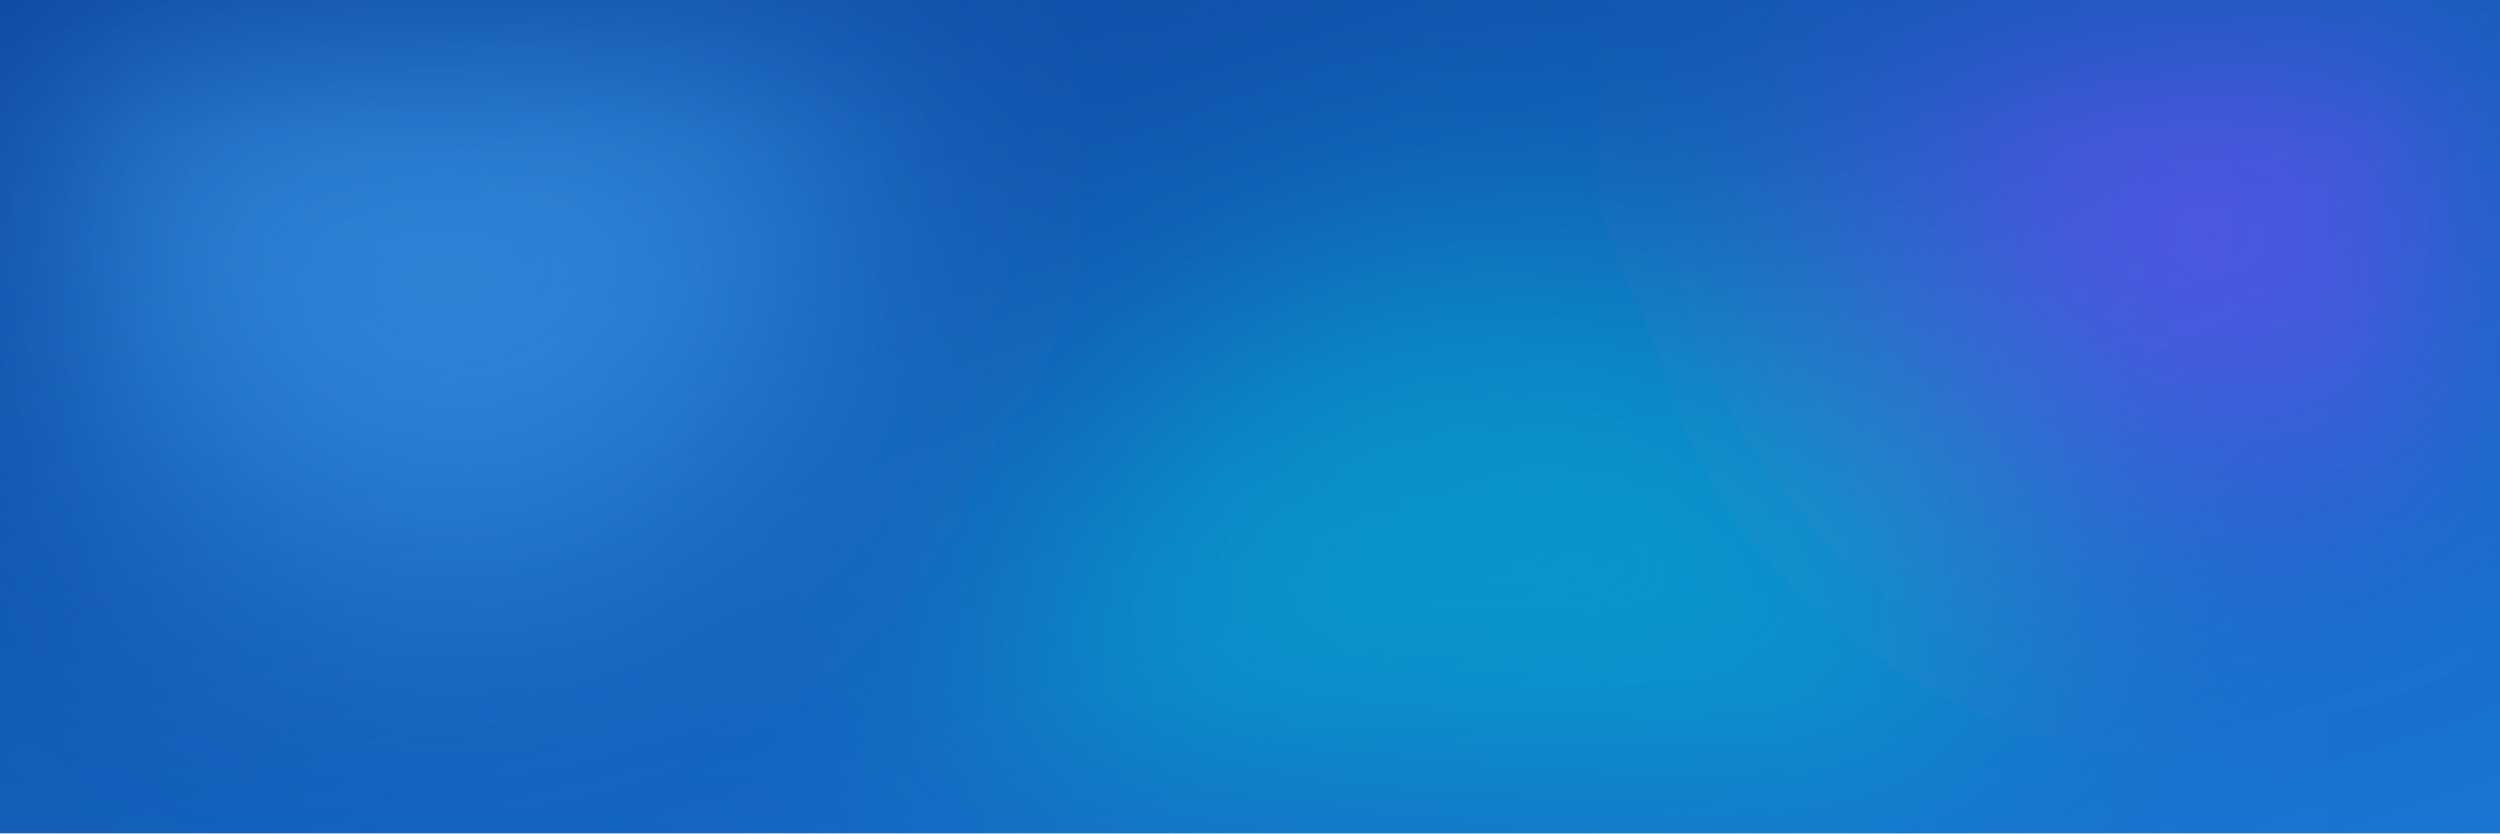
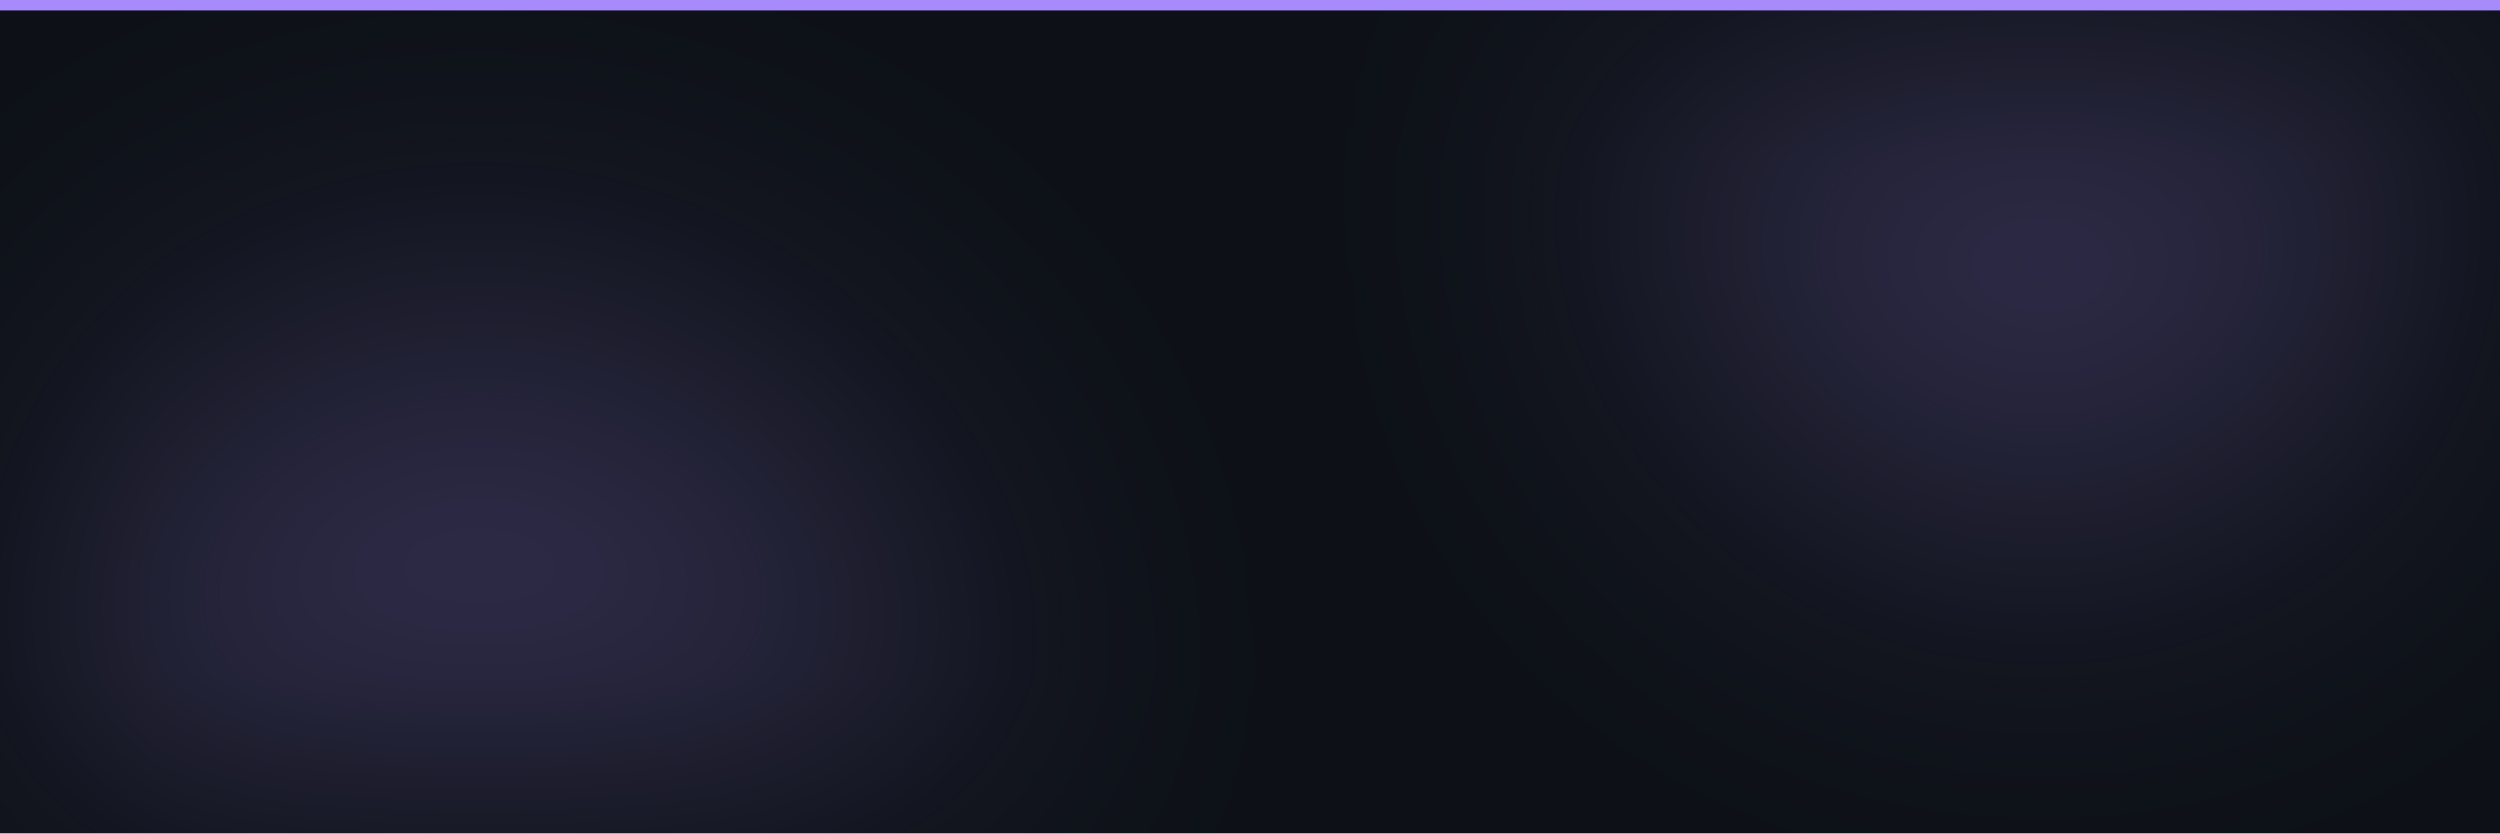
- <svg xmlns="http://www.w3.org/2000/svg" width="1200" height="400" viewBox="0 0 1200 400" role="img" aria-label="">
+ <svg xmlns="http://www.w3.org/2000/svg" width="1200" height="400" viewBox="0 0 1200 400" role="img" aria-label="post thumbnail 3">
  <defs>
-     <linearGradient id="bg" x1="0" y1="0" x2="1" y2="1">
-       <stop offset="0" stop-color="#0D47A1" />
-       <stop offset="1" stop-color="#1976D2" />
-     </linearGradient>
-     <filter id="soft" x="-50%" y="-50%" width="200%" height="200%">
-       <feGaussianBlur stdDeviation="70" />
-     </filter>
-     <filter id="sh" x="-20%" y="-20%" width="140%" height="140%">
-       <feDropShadow dx="0" dy="2" stdDeviation="6" flood-color="#000" flood-opacity="0.45" />
+     <filter id="s3" x="-50%" y="-50%" width="200%" height="200%">
+       <feGaussianBlur stdDeviation="80" />
    </filter>
  </defs>
-   <rect width="1200" height="400" fill="url(#bg)" />
-   <g filter="url(#soft)" opacity="0.6">
-     <circle cx="214" cy="90" r="190" fill="#42A5F5" />
-     <circle cx="720" cy="360" r="240" fill="#00B8D4" />
-     <circle cx="1080" cy="60" r="170" fill="#7C4DFF" />
+   <rect width="1200" height="400" fill="#0d1117" />
+   <g filter="url(#s3)" opacity="0.22">
+     <circle cx="980" cy="80" r="180" fill="#a78bfa" />
+     <circle cx="230" cy="360" r="220" fill="#a78bfa" />
  </g>
+   <rect width="1200" height="5" fill="#a78bfa" />
</svg>
